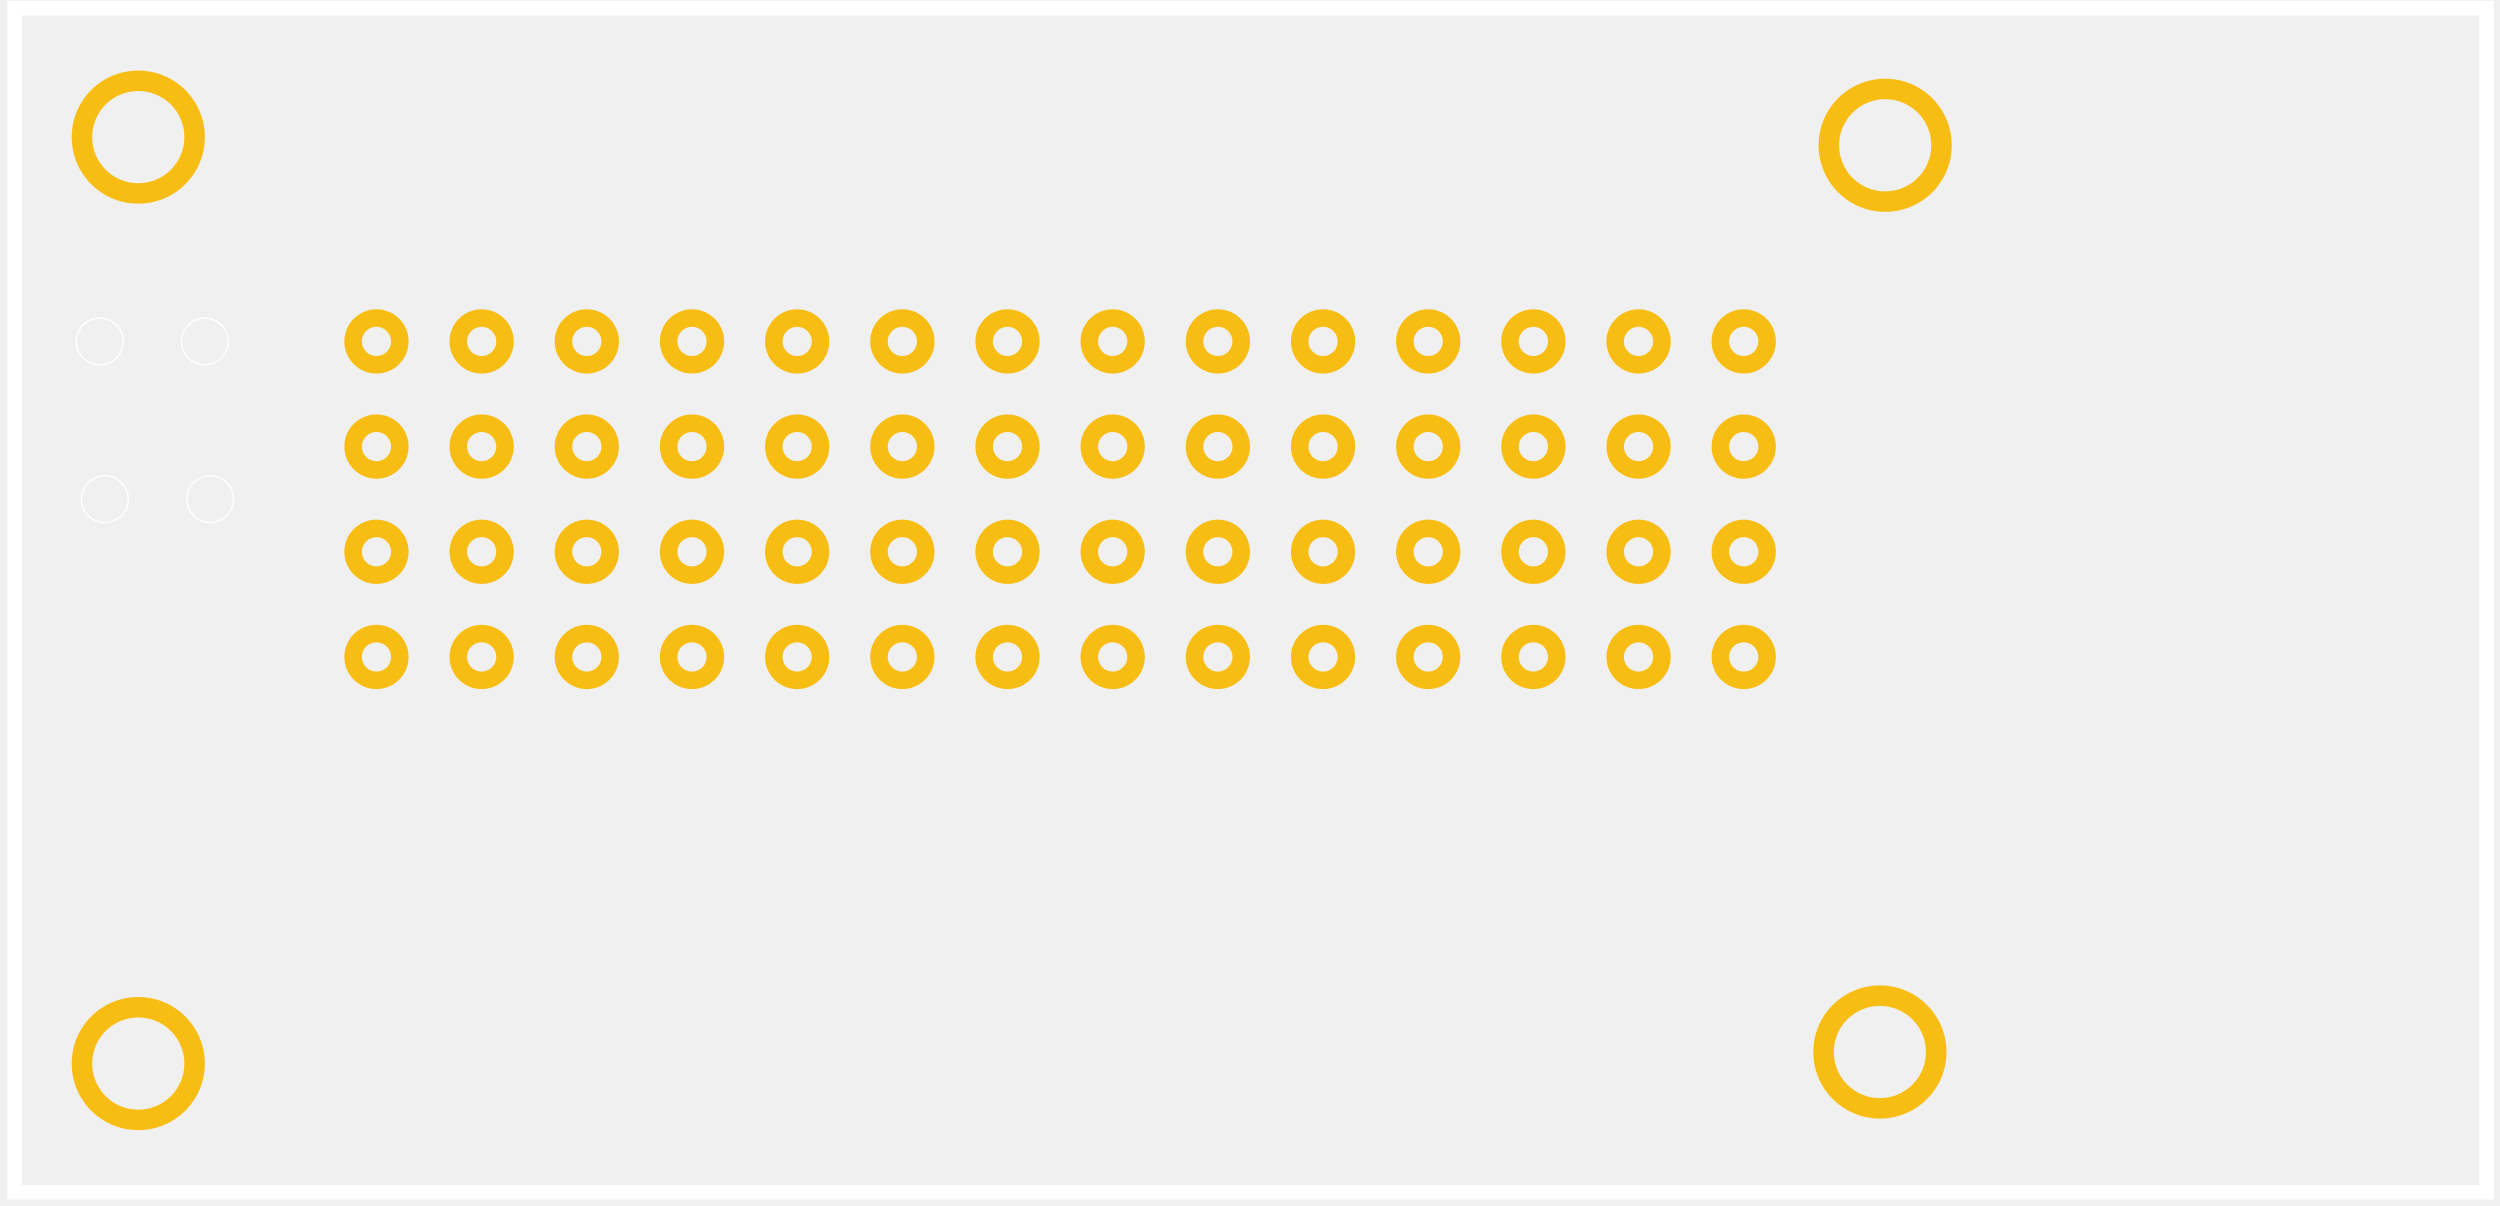
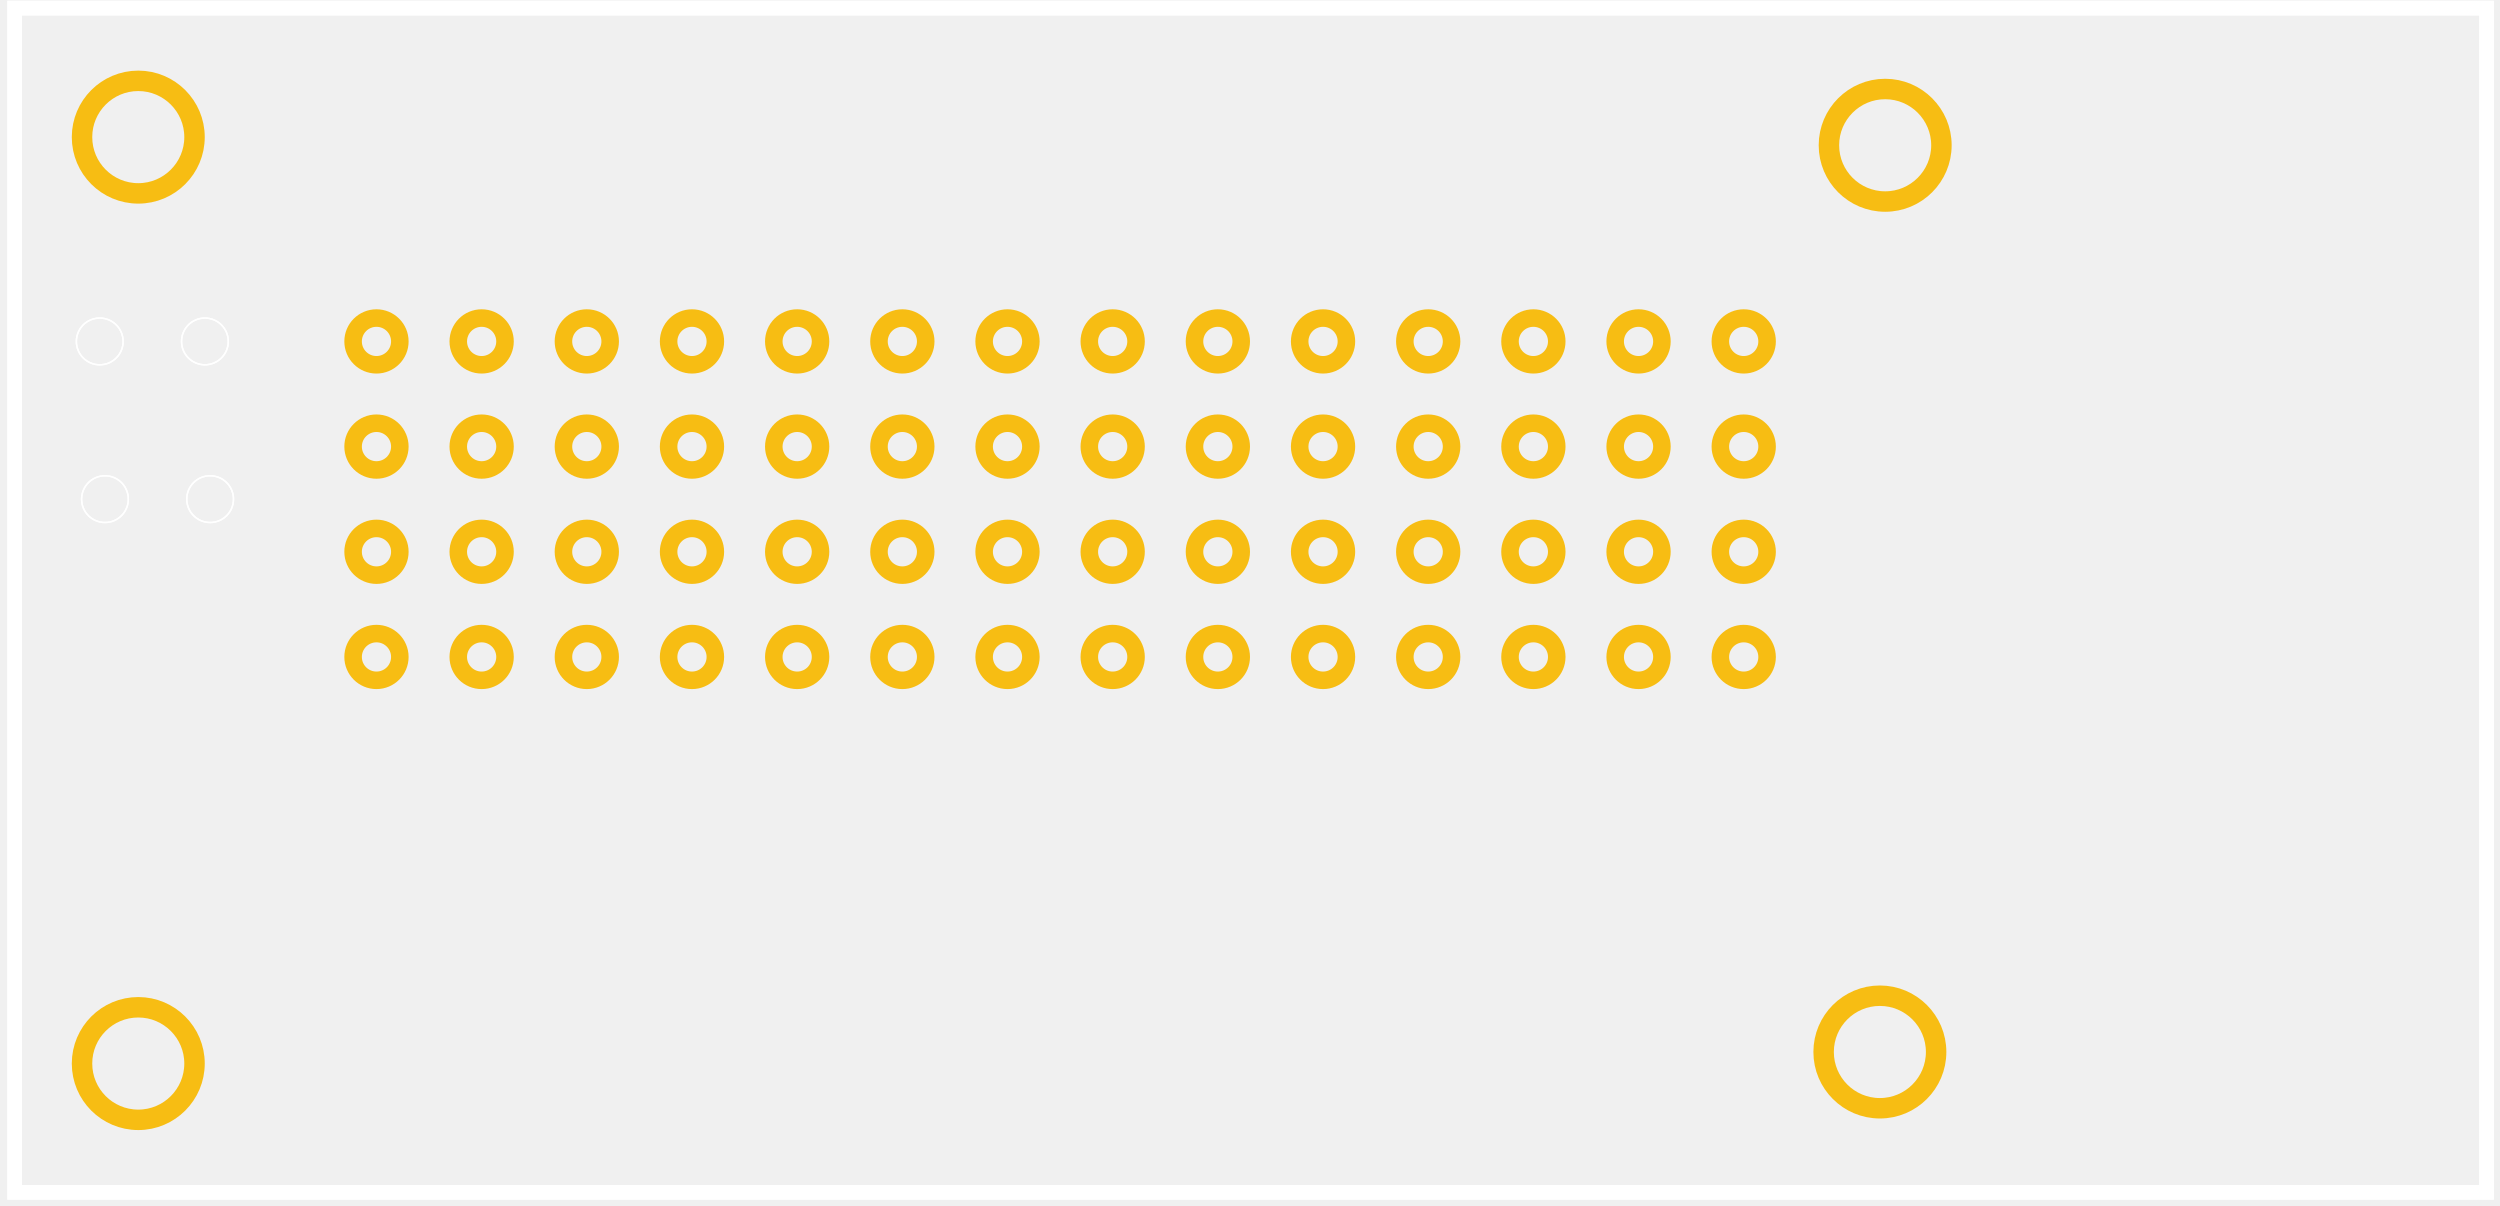
- <svg xmlns="http://www.w3.org/2000/svg" version="1.2" baseProfile="tiny" id="Layer_1" x="0px" y="0px" width="171.15px" height="82.541px" viewBox="0 0 171.15 82.541" xml:space="preserve">
+ <svg xmlns="http://www.w3.org/2000/svg" version="1.1" id="Layer_1" x="0px" y="0px" width="171.15px" height="82.541px" viewBox="0 0 171.15 82.541" enable-background="new 0 0 171.15 82.541" xml:space="preserve">
  <g id="copper1">
    <g id="copper0">
      <g id="j20">
        <circle id="connector56pin" fill="none" stroke="#F7BD13" stroke-width="1.2" stroke-miterlimit="10" cx="119.375" cy="44.975" r="1.6" />
        <circle id="connector55pin" fill="none" stroke="#F7BD13" stroke-width="1.2" stroke-miterlimit="10" cx="112.175" cy="44.975" r="1.6" />
        <circle id="connector54pin" fill="none" stroke="#F7BD13" stroke-width="1.2" stroke-miterlimit="10" cx="104.975" cy="44.975" r="1.6" />
        <circle id="connector53pin" fill="none" stroke="#F7BD13" stroke-width="1.2" stroke-miterlimit="10" cx="97.775" cy="44.975" r="1.6" />
        <circle id="connector52pin" fill="none" stroke="#F7BD13" stroke-width="1.2" stroke-miterlimit="10" cx="90.576" cy="44.975" r="1.6" />
        <circle id="connector51pin" fill="none" stroke="#F7BD13" stroke-width="1.2" stroke-miterlimit="10" cx="83.375" cy="44.975" r="1.6" />
        <circle id="connector50pin" fill="none" stroke="#F7BD13" stroke-width="1.2" stroke-miterlimit="10" cx="76.174" cy="44.975" r="1.6" />
        <circle id="connector49pin" fill="none" stroke="#F7BD13" stroke-width="1.2" stroke-miterlimit="10" cx="68.974" cy="44.975" r="1.6" />
        <circle id="connector48pin" fill="none" stroke="#F7BD13" stroke-width="1.2" stroke-miterlimit="10" cx="61.775" cy="44.975" r="1.6" />
        <circle id="connector47pin" fill="none" stroke="#F7BD13" stroke-width="1.2" stroke-miterlimit="10" cx="54.574" cy="44.975" r="1.6" />
        <circle id="connector46pin" fill="none" stroke="#F7BD13" stroke-width="1.2" stroke-miterlimit="10" cx="47.373" cy="44.975" r="1.6" />
        <circle id="connector45pin" fill="none" stroke="#F7BD13" stroke-width="1.2" stroke-miterlimit="10" cx="40.173" cy="44.975" r="1.6" />
        <circle id="connector44pin" fill="none" stroke="#F7BD13" stroke-width="1.2" stroke-miterlimit="10" cx="32.973" cy="44.975" r="1.6" />
        <circle id="connector43pin" fill="none" stroke="#F7BD13" stroke-width="1.2" stroke-miterlimit="10" cx="25.773" cy="44.975" r="1.6" />
      </g>
      <g id="j19">
        <circle id="connector42pin" fill="none" stroke="#F7BD13" stroke-width="1.2" stroke-miterlimit="10" cx="119.375" cy="37.775" r="1.6" />
        <circle id="connector41pin" fill="none" stroke="#F7BD13" stroke-width="1.2" stroke-miterlimit="10" cx="112.175" cy="37.775" r="1.6" />
        <circle id="connector40pin" fill="none" stroke="#F7BD13" stroke-width="1.2" stroke-miterlimit="10" cx="104.975" cy="37.775" r="1.6" />
        <circle id="connector39pin" fill="none" stroke="#F7BD13" stroke-width="1.2" stroke-miterlimit="10" cx="97.775" cy="37.775" r="1.6" />
        <circle id="connector38pin" fill="none" stroke="#F7BD13" stroke-width="1.2" stroke-miterlimit="10" cx="90.576" cy="37.775" r="1.6" />
        <circle id="connector37pin" fill="none" stroke="#F7BD13" stroke-width="1.2" stroke-miterlimit="10" cx="83.375" cy="37.775" r="1.6" />
        <circle id="connector36pin" fill="none" stroke="#F7BD13" stroke-width="1.2" stroke-miterlimit="10" cx="76.174" cy="37.775" r="1.6" />
        <circle id="connector35pin" fill="none" stroke="#F7BD13" stroke-width="1.2" stroke-miterlimit="10" cx="68.974" cy="37.775" r="1.6" />
        <circle id="connector34pin" fill="none" stroke="#F7BD13" stroke-width="1.2" stroke-miterlimit="10" cx="61.775" cy="37.775" r="1.6" />
        <circle id="connector33pin" fill="none" stroke="#F7BD13" stroke-width="1.2" stroke-miterlimit="10" cx="54.574" cy="37.775" r="1.6" />
        <circle id="connector32pin" fill="none" stroke="#F7BD13" stroke-width="1.2" stroke-miterlimit="10" cx="47.373" cy="37.775" r="1.6" />
        <circle id="connector31pin" fill="none" stroke="#F7BD13" stroke-width="1.2" stroke-miterlimit="10" cx="40.173" cy="37.775" r="1.6" />
        <circle id="connector30pin" fill="none" stroke="#F7BD13" stroke-width="1.2" stroke-miterlimit="10" cx="32.973" cy="37.775" r="1.6" />
        <circle id="connector29pin" fill="none" stroke="#F7BD13" stroke-width="1.2" stroke-miterlimit="10" cx="25.773" cy="37.775" r="1.6" />
      </g>
      <g id="j18">
        <circle id="connector28pin" fill="none" stroke="#F7BD13" stroke-width="1.2" stroke-miterlimit="10" cx="119.375" cy="30.574" r="1.6" />
        <circle id="connector27pin" fill="none" stroke="#F7BD13" stroke-width="1.2" stroke-miterlimit="10" cx="112.175" cy="30.574" r="1.6" />
        <circle id="connector26pin" fill="none" stroke="#F7BD13" stroke-width="1.2" stroke-miterlimit="10" cx="104.975" cy="30.574" r="1.6" />
        <circle id="connector25pin" fill="none" stroke="#F7BD13" stroke-width="1.2" stroke-miterlimit="10" cx="97.775" cy="30.574" r="1.6" />
        <circle id="connector24pin" fill="none" stroke="#F7BD13" stroke-width="1.2" stroke-miterlimit="10" cx="90.576" cy="30.574" r="1.6" />
        <circle id="connector23pin" fill="none" stroke="#F7BD13" stroke-width="1.2" stroke-miterlimit="10" cx="83.375" cy="30.574" r="1.6" />
        <circle id="connector22pin" fill="none" stroke="#F7BD13" stroke-width="1.2" stroke-miterlimit="10" cx="76.174" cy="30.574" r="1.6" />
        <circle id="connector21pin" fill="none" stroke="#F7BD13" stroke-width="1.2" stroke-miterlimit="10" cx="68.974" cy="30.574" r="1.6" />
        <circle id="connector20pin" fill="none" stroke="#F7BD13" stroke-width="1.2" stroke-miterlimit="10" cx="61.775" cy="30.574" r="1.6" />
        <circle id="connector19pin" fill="none" stroke="#F7BD13" stroke-width="1.2" stroke-miterlimit="10" cx="54.574" cy="30.574" r="1.6" />
        <circle id="connector18pin" fill="none" stroke="#F7BD13" stroke-width="1.2" stroke-miterlimit="10" cx="47.373" cy="30.574" r="1.6" />
        <circle id="connector17pin" fill="none" stroke="#F7BD13" stroke-width="1.2" stroke-miterlimit="10" cx="40.173" cy="30.574" r="1.6" />
        <circle id="connector16pin" fill="none" stroke="#F7BD13" stroke-width="1.2" stroke-miterlimit="10" cx="32.973" cy="30.574" r="1.6" />
        <circle id="connector15pin" fill="none" stroke="#F7BD13" stroke-width="1.2" stroke-miterlimit="10" cx="25.773" cy="30.574" r="1.6" />
      </g>
      <g id="j17">
        <circle id="connector14pin" fill="none" stroke="#F7BD13" stroke-width="1.2" stroke-miterlimit="10" cx="119.375" cy="23.374" r="1.6" />
        <circle id="connector13pin" fill="none" stroke="#F7BD13" stroke-width="1.2" stroke-miterlimit="10" cx="112.175" cy="23.374" r="1.6" />
        <circle id="connector12pin" fill="none" stroke="#F7BD13" stroke-width="1.2" stroke-miterlimit="10" cx="104.975" cy="23.374" r="1.6" />
        <circle id="connector11pin" fill="none" stroke="#F7BD13" stroke-width="1.2" stroke-miterlimit="10" cx="97.775" cy="23.374" r="1.6" />
        <circle id="connector10pin" fill="none" stroke="#F7BD13" stroke-width="1.2" stroke-miterlimit="10" cx="90.576" cy="23.374" r="1.6" />
        <circle id="connector9pin" fill="none" stroke="#F7BD13" stroke-width="1.2" stroke-miterlimit="10" cx="83.375" cy="23.374" r="1.6" />
        <circle id="connector8pin" fill="none" stroke="#F7BD13" stroke-width="1.2" stroke-miterlimit="10" cx="76.174" cy="23.374" r="1.6" />
        <circle id="connector7pin" fill="none" stroke="#F7BD13" stroke-width="1.2" stroke-miterlimit="10" cx="68.974" cy="23.374" r="1.6" />
        <circle id="connector6pin" fill="none" stroke="#F7BD13" stroke-width="1.2" stroke-miterlimit="10" cx="61.775" cy="23.374" r="1.6" />
        <circle id="connector5pin" fill="none" stroke="#F7BD13" stroke-width="1.2" stroke-miterlimit="10" cx="54.574" cy="23.374" r="1.6" />
        <circle id="connector4pin" fill="none" stroke="#F7BD13" stroke-width="1.2" stroke-miterlimit="10" cx="47.373" cy="23.374" r="1.6" />
        <circle id="connector3pin" fill="none" stroke="#F7BD13" stroke-width="1.2" stroke-miterlimit="10" cx="40.173" cy="23.374" r="1.6" />
        <circle id="connector2pin" fill="none" stroke="#F7BD13" stroke-width="1.2" stroke-miterlimit="10" cx="32.973" cy="23.374" r="1.6" />
        <circle id="connector1pin" fill="none" stroke="#F7BD13" stroke-width="1.2" stroke-miterlimit="10" cx="25.773" cy="23.374" r="1.6" />
      </g>
-       <path fill="#F7BD13" d="M9.466,4.832c-2.519,0-4.557,2.035-4.557,4.555c0,2.518,2.038,4.557,4.557,4.557    c2.515,0,4.557-2.039,4.557-4.557C14.021,6.868,11.981,4.832,9.466,4.832z M9.466,12.544c-1.745,0-3.157-1.414-3.157-3.157    c0-1.743,1.413-3.157,3.157-3.157c1.741,0,3.156,1.415,3.156,3.157C12.622,11.131,11.207,12.544,9.466,12.544z" />
-       <path fill="#F7BD13" d="M9.466,68.256c-2.519,0-4.557,2.035-4.557,4.555c0,2.518,2.038,4.557,4.557,4.557    c2.515,0,4.557-2.039,4.557-4.557C14.021,70.292,11.981,68.256,9.466,68.256z M9.466,75.969c-1.745,0-3.157-1.414-3.157-3.156    c0-1.744,1.413-3.158,3.157-3.158c1.741,0,3.156,1.416,3.156,3.158S11.207,75.969,9.466,75.969z" />
-       <path fill="#F7BD13" d="M129.06,5.39c-2.52,0-4.557,2.035-4.557,4.555c0,2.518,2.037,4.557,4.557,4.557    c2.516,0,4.557-2.039,4.557-4.557C133.615,7.425,131.576,5.39,129.06,5.39z M129.06,13.103c-1.744,0-3.156-1.414-3.156-3.157    c0-1.743,1.412-3.157,3.156-3.157c1.741,0,3.156,1.415,3.156,3.157C132.216,11.688,130.801,13.103,129.06,13.103z" />
-       <path fill="#F7BD13" d="M128.697,67.463c-2.521,0-4.558,2.035-4.558,4.557c0,2.518,2.037,4.557,4.558,4.557    c2.517,0,4.557-2.039,4.557-4.557C133.25,69.499,131.21,67.463,128.697,67.463z M128.697,75.178c-1.744,0-3.158-1.414-3.158-3.158    c0-1.742,1.414-3.156,3.158-3.156c1.74,0,3.155,1.414,3.155,3.156C131.852,73.764,130.437,75.178,128.697,75.178z" />
+       <path fill="none" stroke="#F7BD13" stroke-width="1.4" stroke-miterlimit="10" d="M129.06,13.798    c-2.129,0-3.852-1.725-3.852-3.853c0-2.126,1.723-3.852,3.852-3.852c2.123,0,3.85,1.727,3.85,3.852S131.183,13.798,129.06,13.798z    " />
+       <path fill="none" stroke="#F7BD13" stroke-width="1.4" stroke-miterlimit="10" d="M128.697,75.872    c-2.129,0-3.852-1.726-3.852-3.854c0-2.126,1.723-3.852,3.852-3.852c2.123,0,3.85,1.727,3.85,3.852    C132.547,74.145,130.82,75.872,128.697,75.872z" />
+       <path fill="none" stroke="#F7BD13" stroke-width="1.4" stroke-miterlimit="10" d="M9.467,76.664c-2.129,0-3.852-1.726-3.852-3.854    c0-2.126,1.723-3.852,3.852-3.852c2.123,0,3.85,1.727,3.85,3.852C13.317,74.937,11.59,76.664,9.467,76.664z" />
+       <path fill="none" stroke="#F7BD13" stroke-width="1.4" stroke-miterlimit="10" d="M9.467,13.24c-2.129,0-3.852-1.726-3.852-3.854    c0-2.126,1.723-3.852,3.852-3.852c2.123,0,3.85,1.727,3.85,3.852C13.317,11.513,11.59,13.24,9.467,13.24z" />
    </g>
  </g>
  <g id="silkscreen0">
-     <rect x="1.002" y="0.554" fill="none" stroke="#FFFFFF" stroke-miterlimit="10" width="169.228" height="81.07" />
+     <rect x="1.002" y="0.554" fill="none" stroke="#FFFFFF" stroke-miterlimit="10" width="169.229" height="81.07" />
+     <g>
+       <g>
+         <circle fill="none" stroke="#FFFFFF" stroke-width="0.1" stroke-miterlimit="10" cx="14.028" cy="23.374" r="1.6" />
+       </g>
+       <g>
+         <circle fill="none" stroke="#FFFFFF" stroke-width="0.1" stroke-miterlimit="10" cx="6.828" cy="23.374" r="1.6" />
+       </g>
+     </g>
+     <g>
+       <g>
+         <circle fill="none" stroke="#FFFFFF" stroke-width="0.1" stroke-miterlimit="10" cx="14.385" cy="34.171" r="1.6" />
+       </g>
+       <g>
+         <circle fill="none" stroke="#FFFFFF" stroke-width="0.1" stroke-miterlimit="10" cx="7.185" cy="34.171" r="1.6" />
+       </g>
+     </g>
+   </g>
+   <g id="silkscreen">
+     <rect x="1.002" y="0.554" fill="none" stroke="#FFFFFF" stroke-miterlimit="10" width="169.229" height="81.07" />
    <g>
      <g>
        <circle fill="none" stroke="#FFFFFF" stroke-width="0.1" stroke-miterlimit="10" cx="14.028" cy="23.374" r="1.6" />
      </g>
      <g>
        <circle fill="none" stroke="#FFFFFF" stroke-width="0.1" stroke-miterlimit="10" cx="6.828" cy="23.374" r="1.6" />
      </g>
    </g>
    <g>
      <g>
        <circle fill="none" stroke="#FFFFFF" stroke-width="0.1" stroke-miterlimit="10" cx="14.385" cy="34.171" r="1.6" />
      </g>
      <g>
        <circle fill="none" stroke="#FFFFFF" stroke-width="0.1" stroke-miterlimit="10" cx="7.185" cy="34.171" r="1.6" />
      </g>
    </g>
  </g>
</svg>
